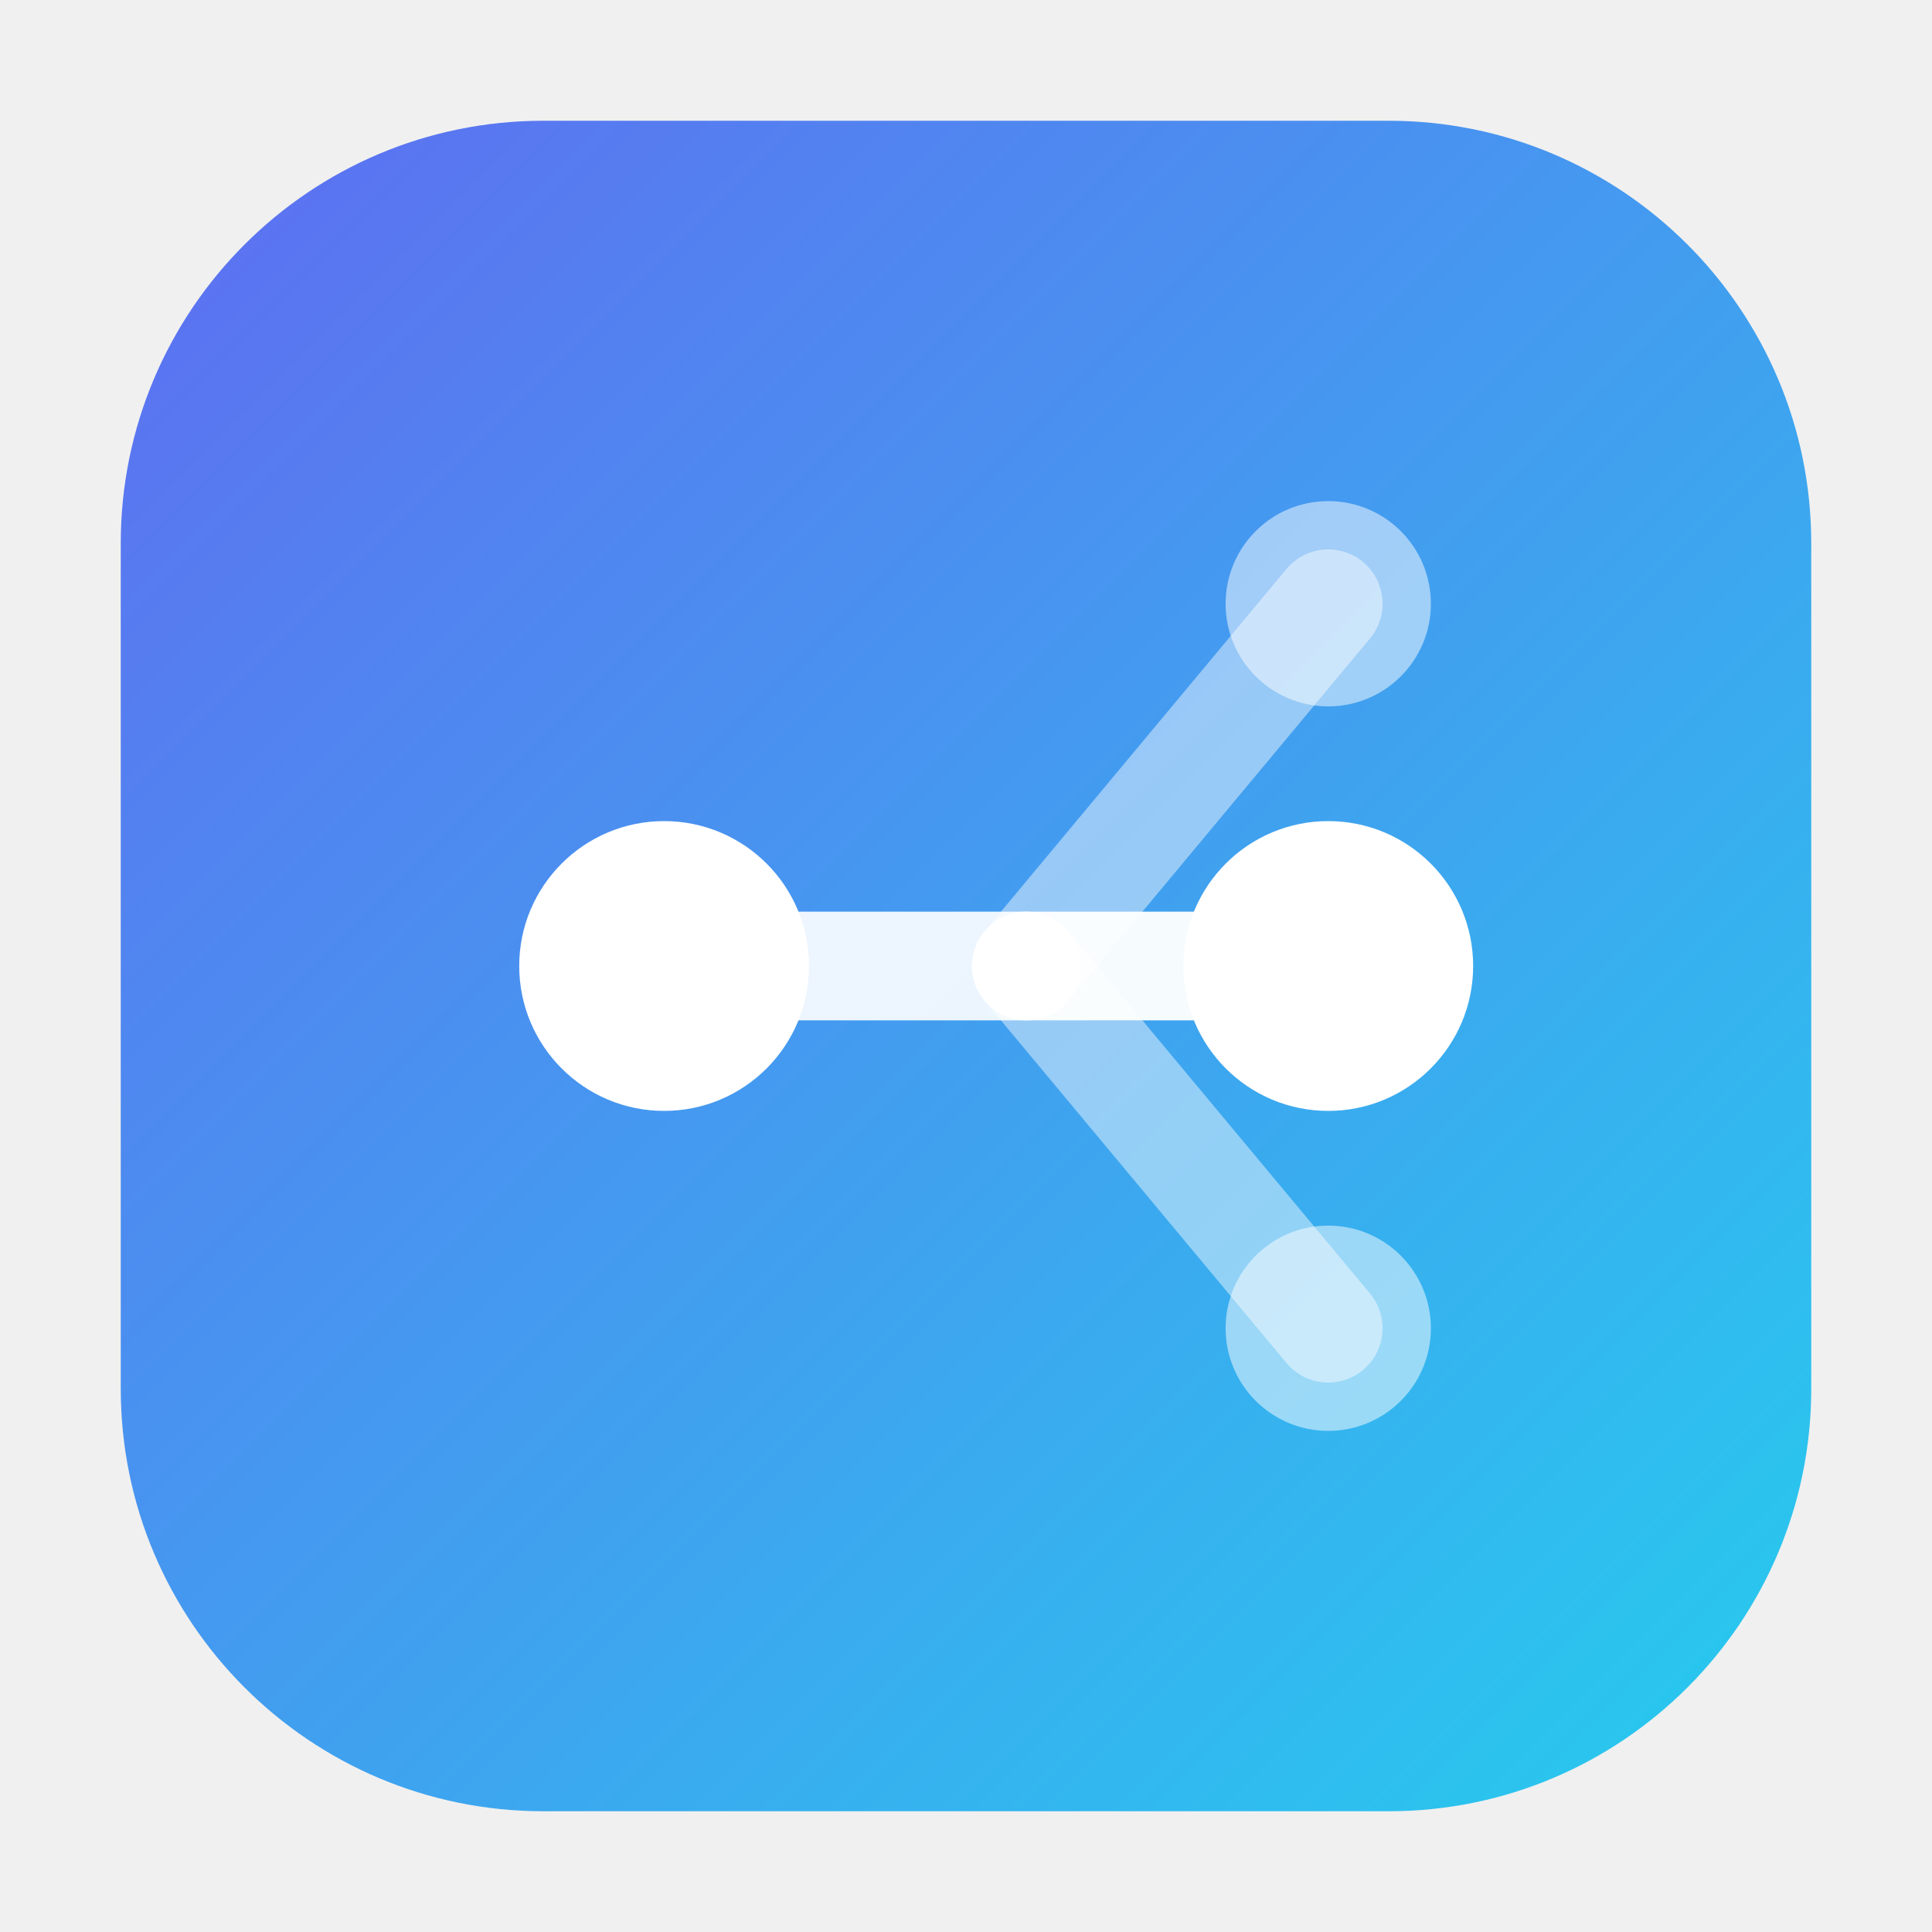
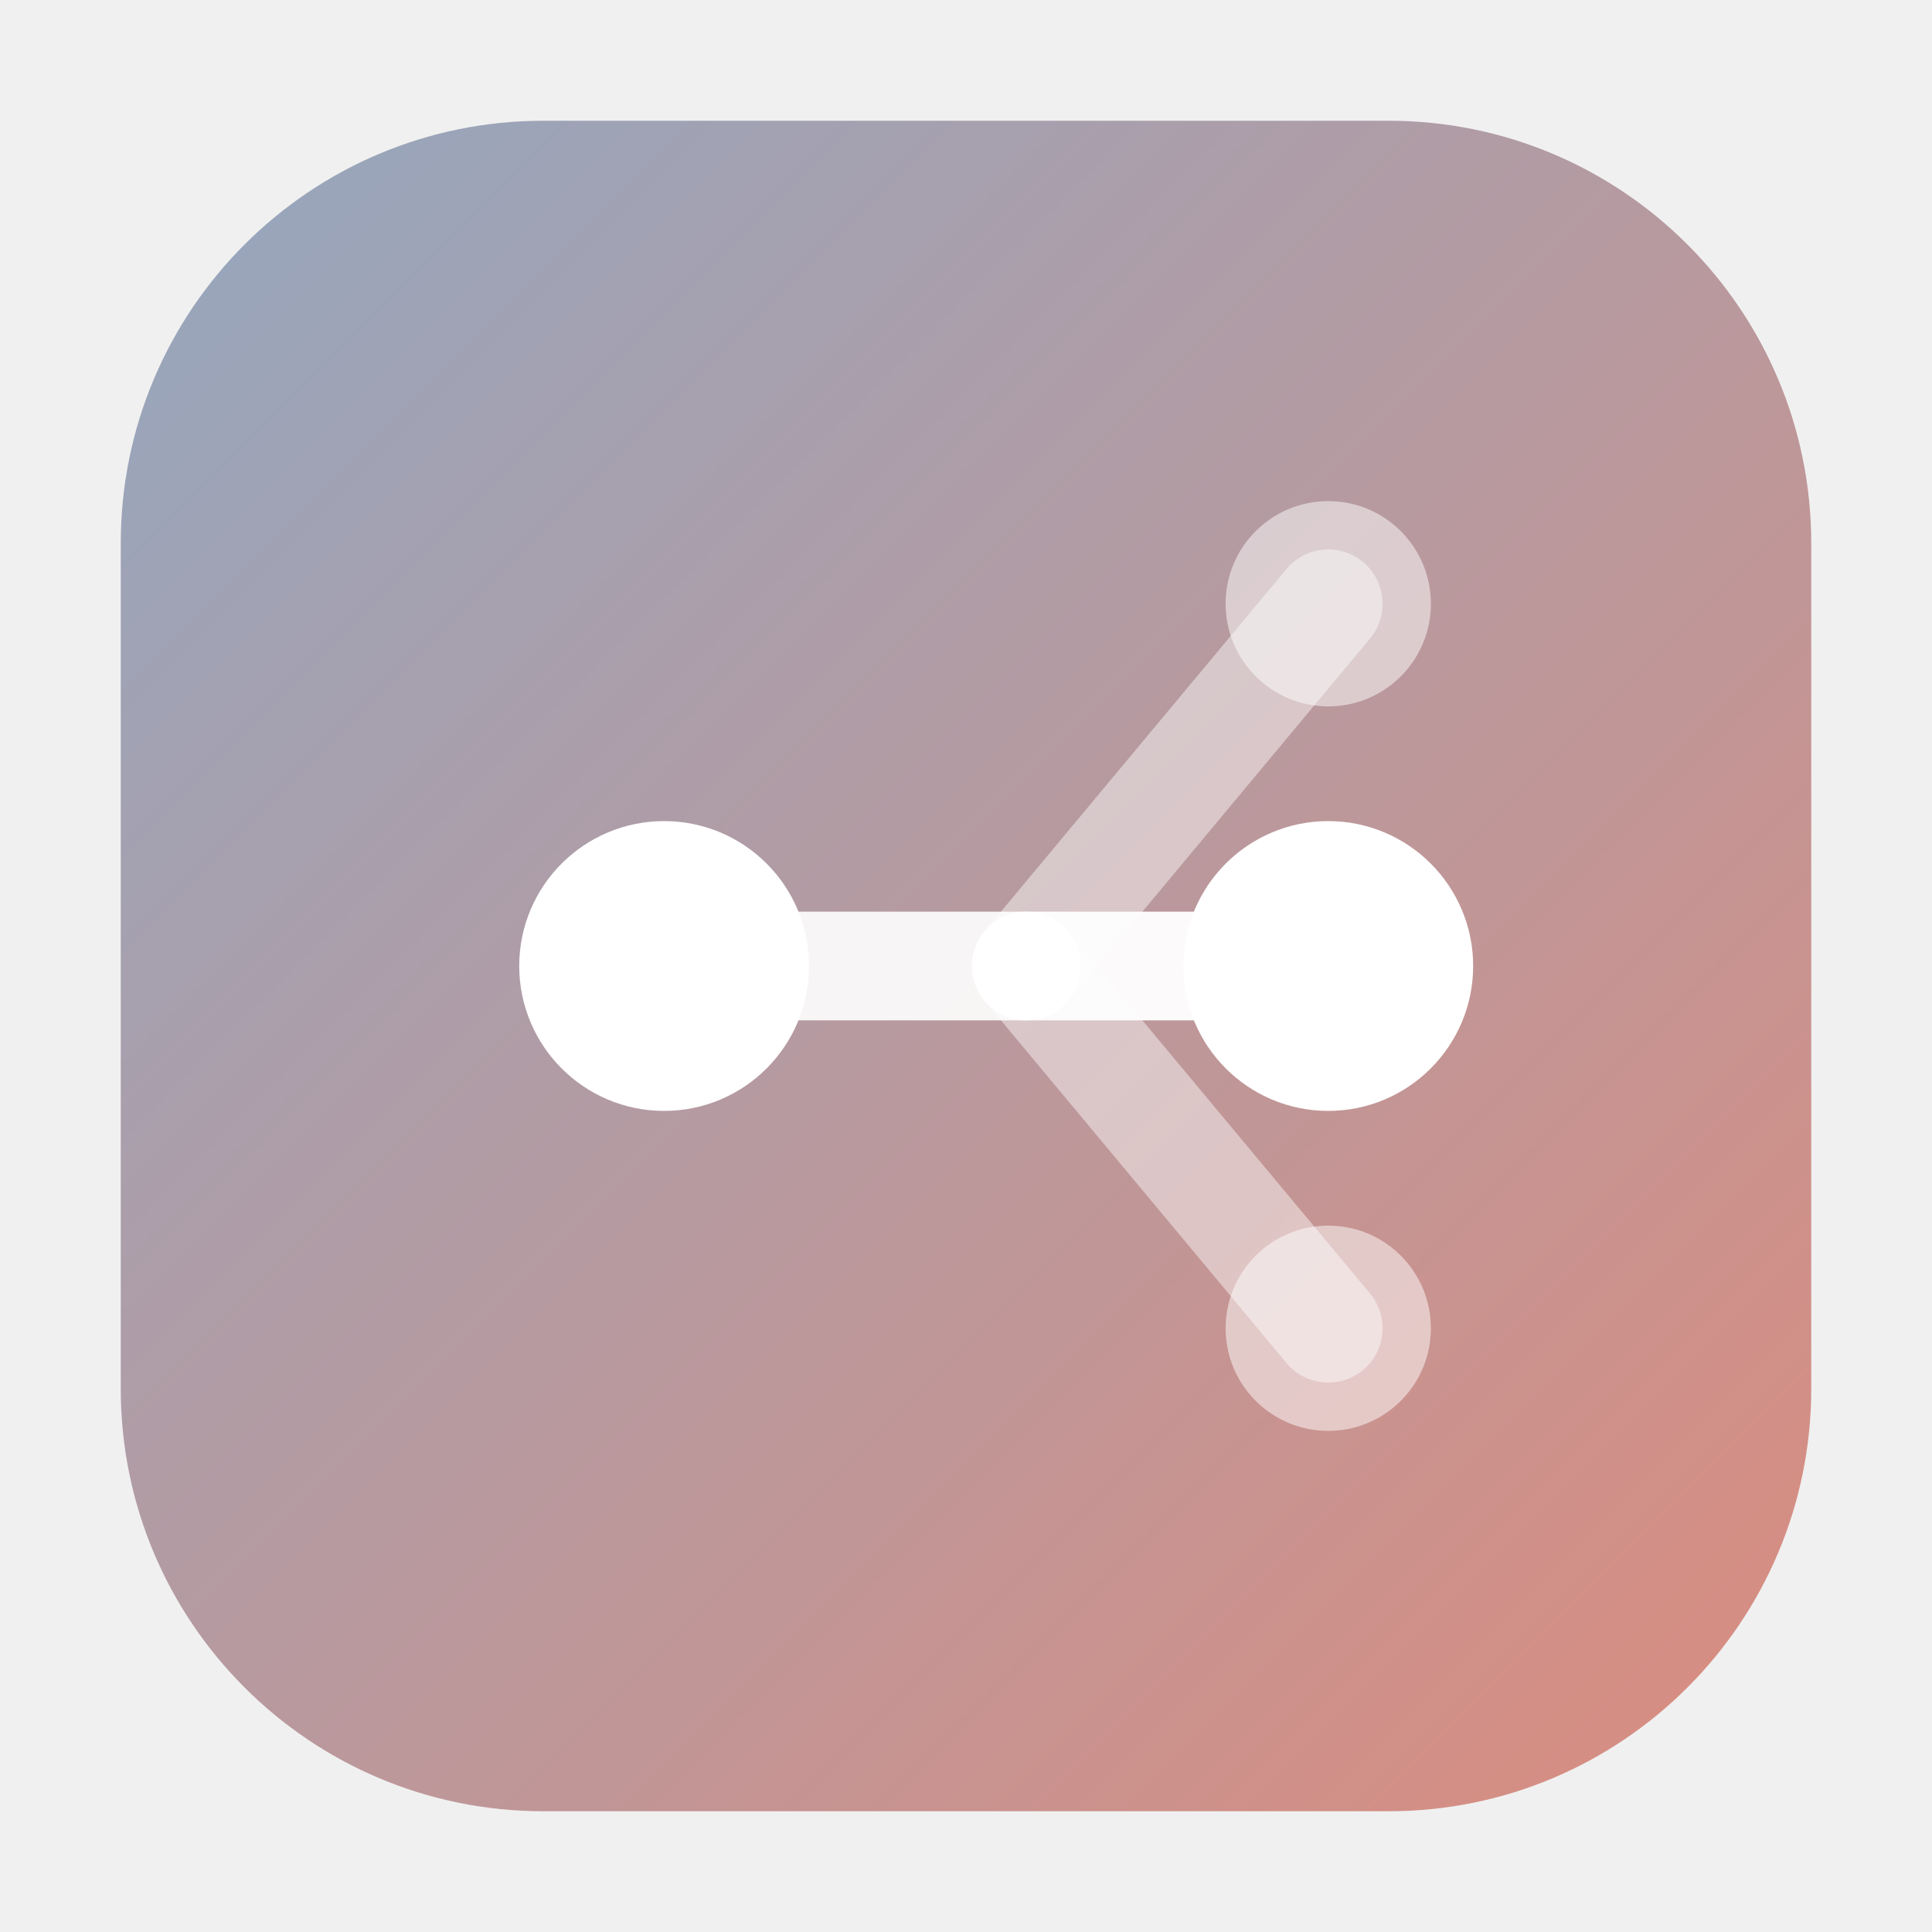
<svg xmlns="http://www.w3.org/2000/svg" viewBox="0 0 32 32" fill="none" role="img" aria-label="BlaC">
  <defs>
    <linearGradient id="blacG" x1="0" y1="0" x2="32" y2="32" gradientUnits="userSpaceOnUse">
-       <stop offset="0" stop-color="#6366F1" />
-       <stop offset="1" stop-color="#22D3EE" />
+       <stop offset="0" stop-color="#8fa9c4" />
+       <stop offset="1" stop-color="#e08a7a" />
    </linearGradient>
  </defs>
  <rect x="2" y="2" width="28" height="28" rx="7" fill="url(#blacG)" />
  <g stroke="#fff" stroke-width="1.8" stroke-linecap="round">
    <path d="M11 16 H17" opacity="0.9" />
    <path d="M17 16 L22 10" opacity="0.45" />
    <path d="M17 16 L22 16" opacity="0.95" />
    <path d="M17 16 L22 22" opacity="0.45" />
  </g>
  <g fill="#fff">
    <circle cx="11" cy="16" r="2.4" />
    <circle cx="22" cy="10" r="1.7" opacity="0.5" />
    <circle cx="22" cy="16" r="2.4" />
    <circle cx="22" cy="22" r="1.7" opacity="0.5" />
  </g>
</svg>
